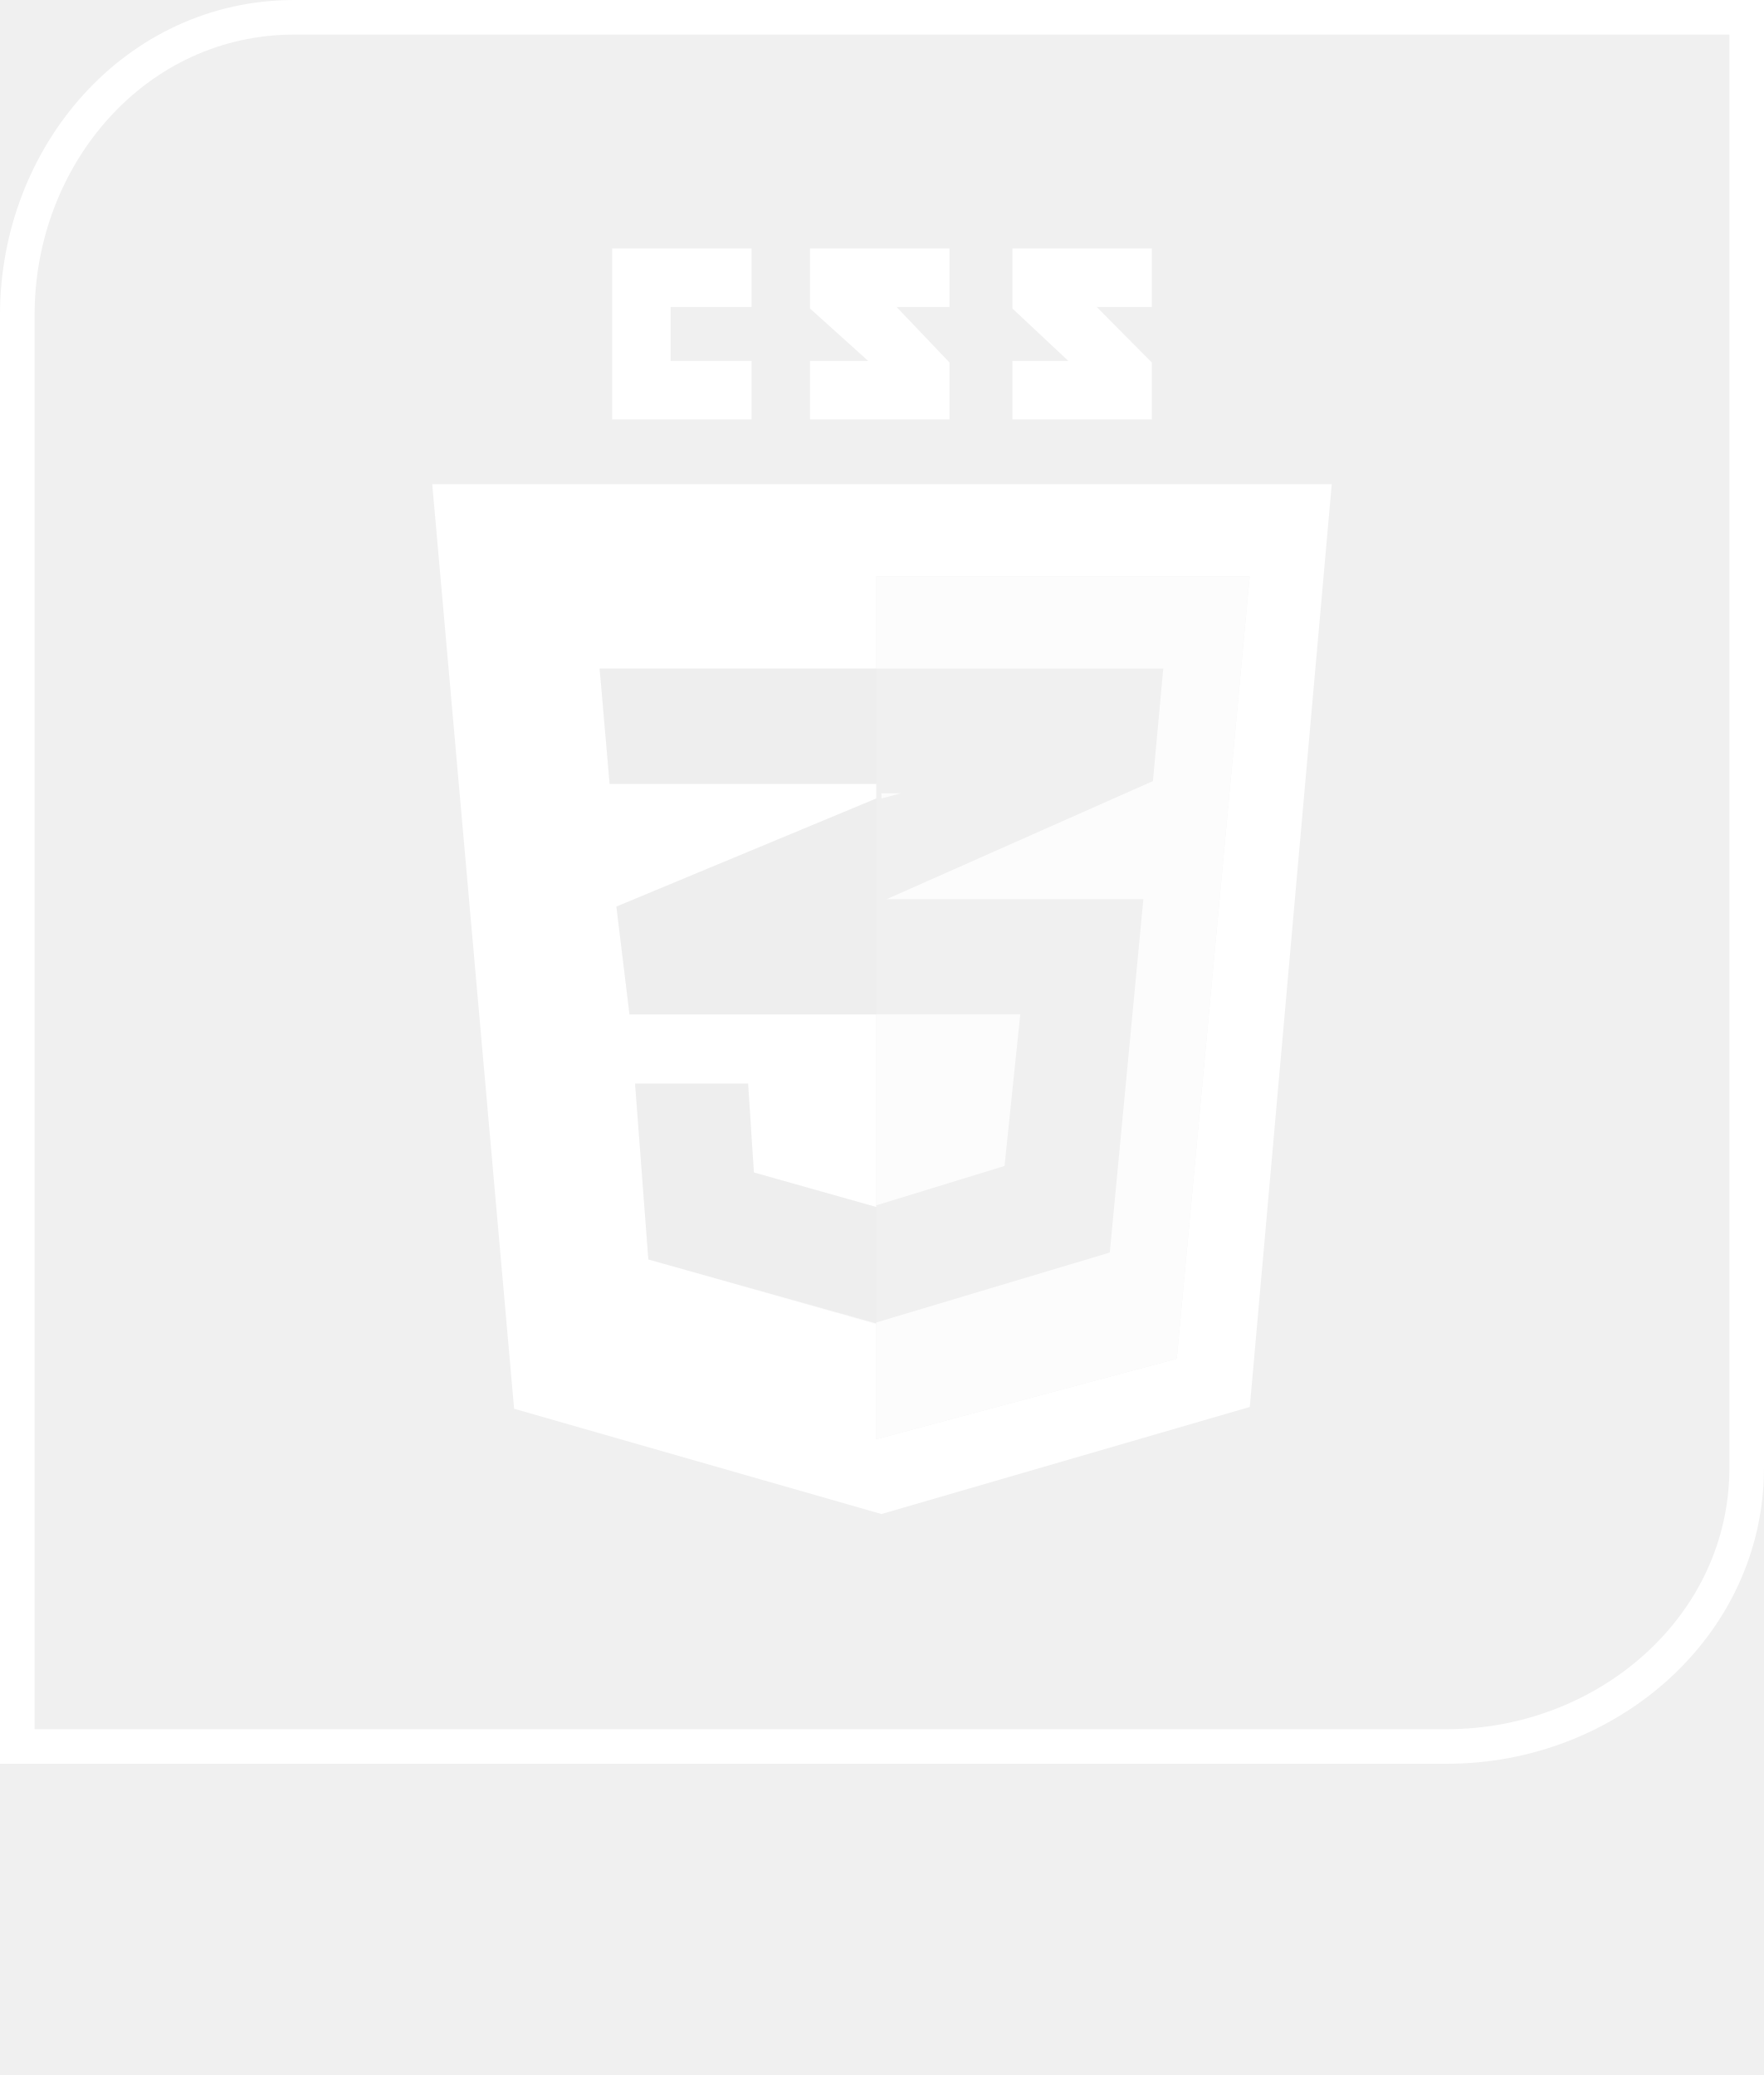
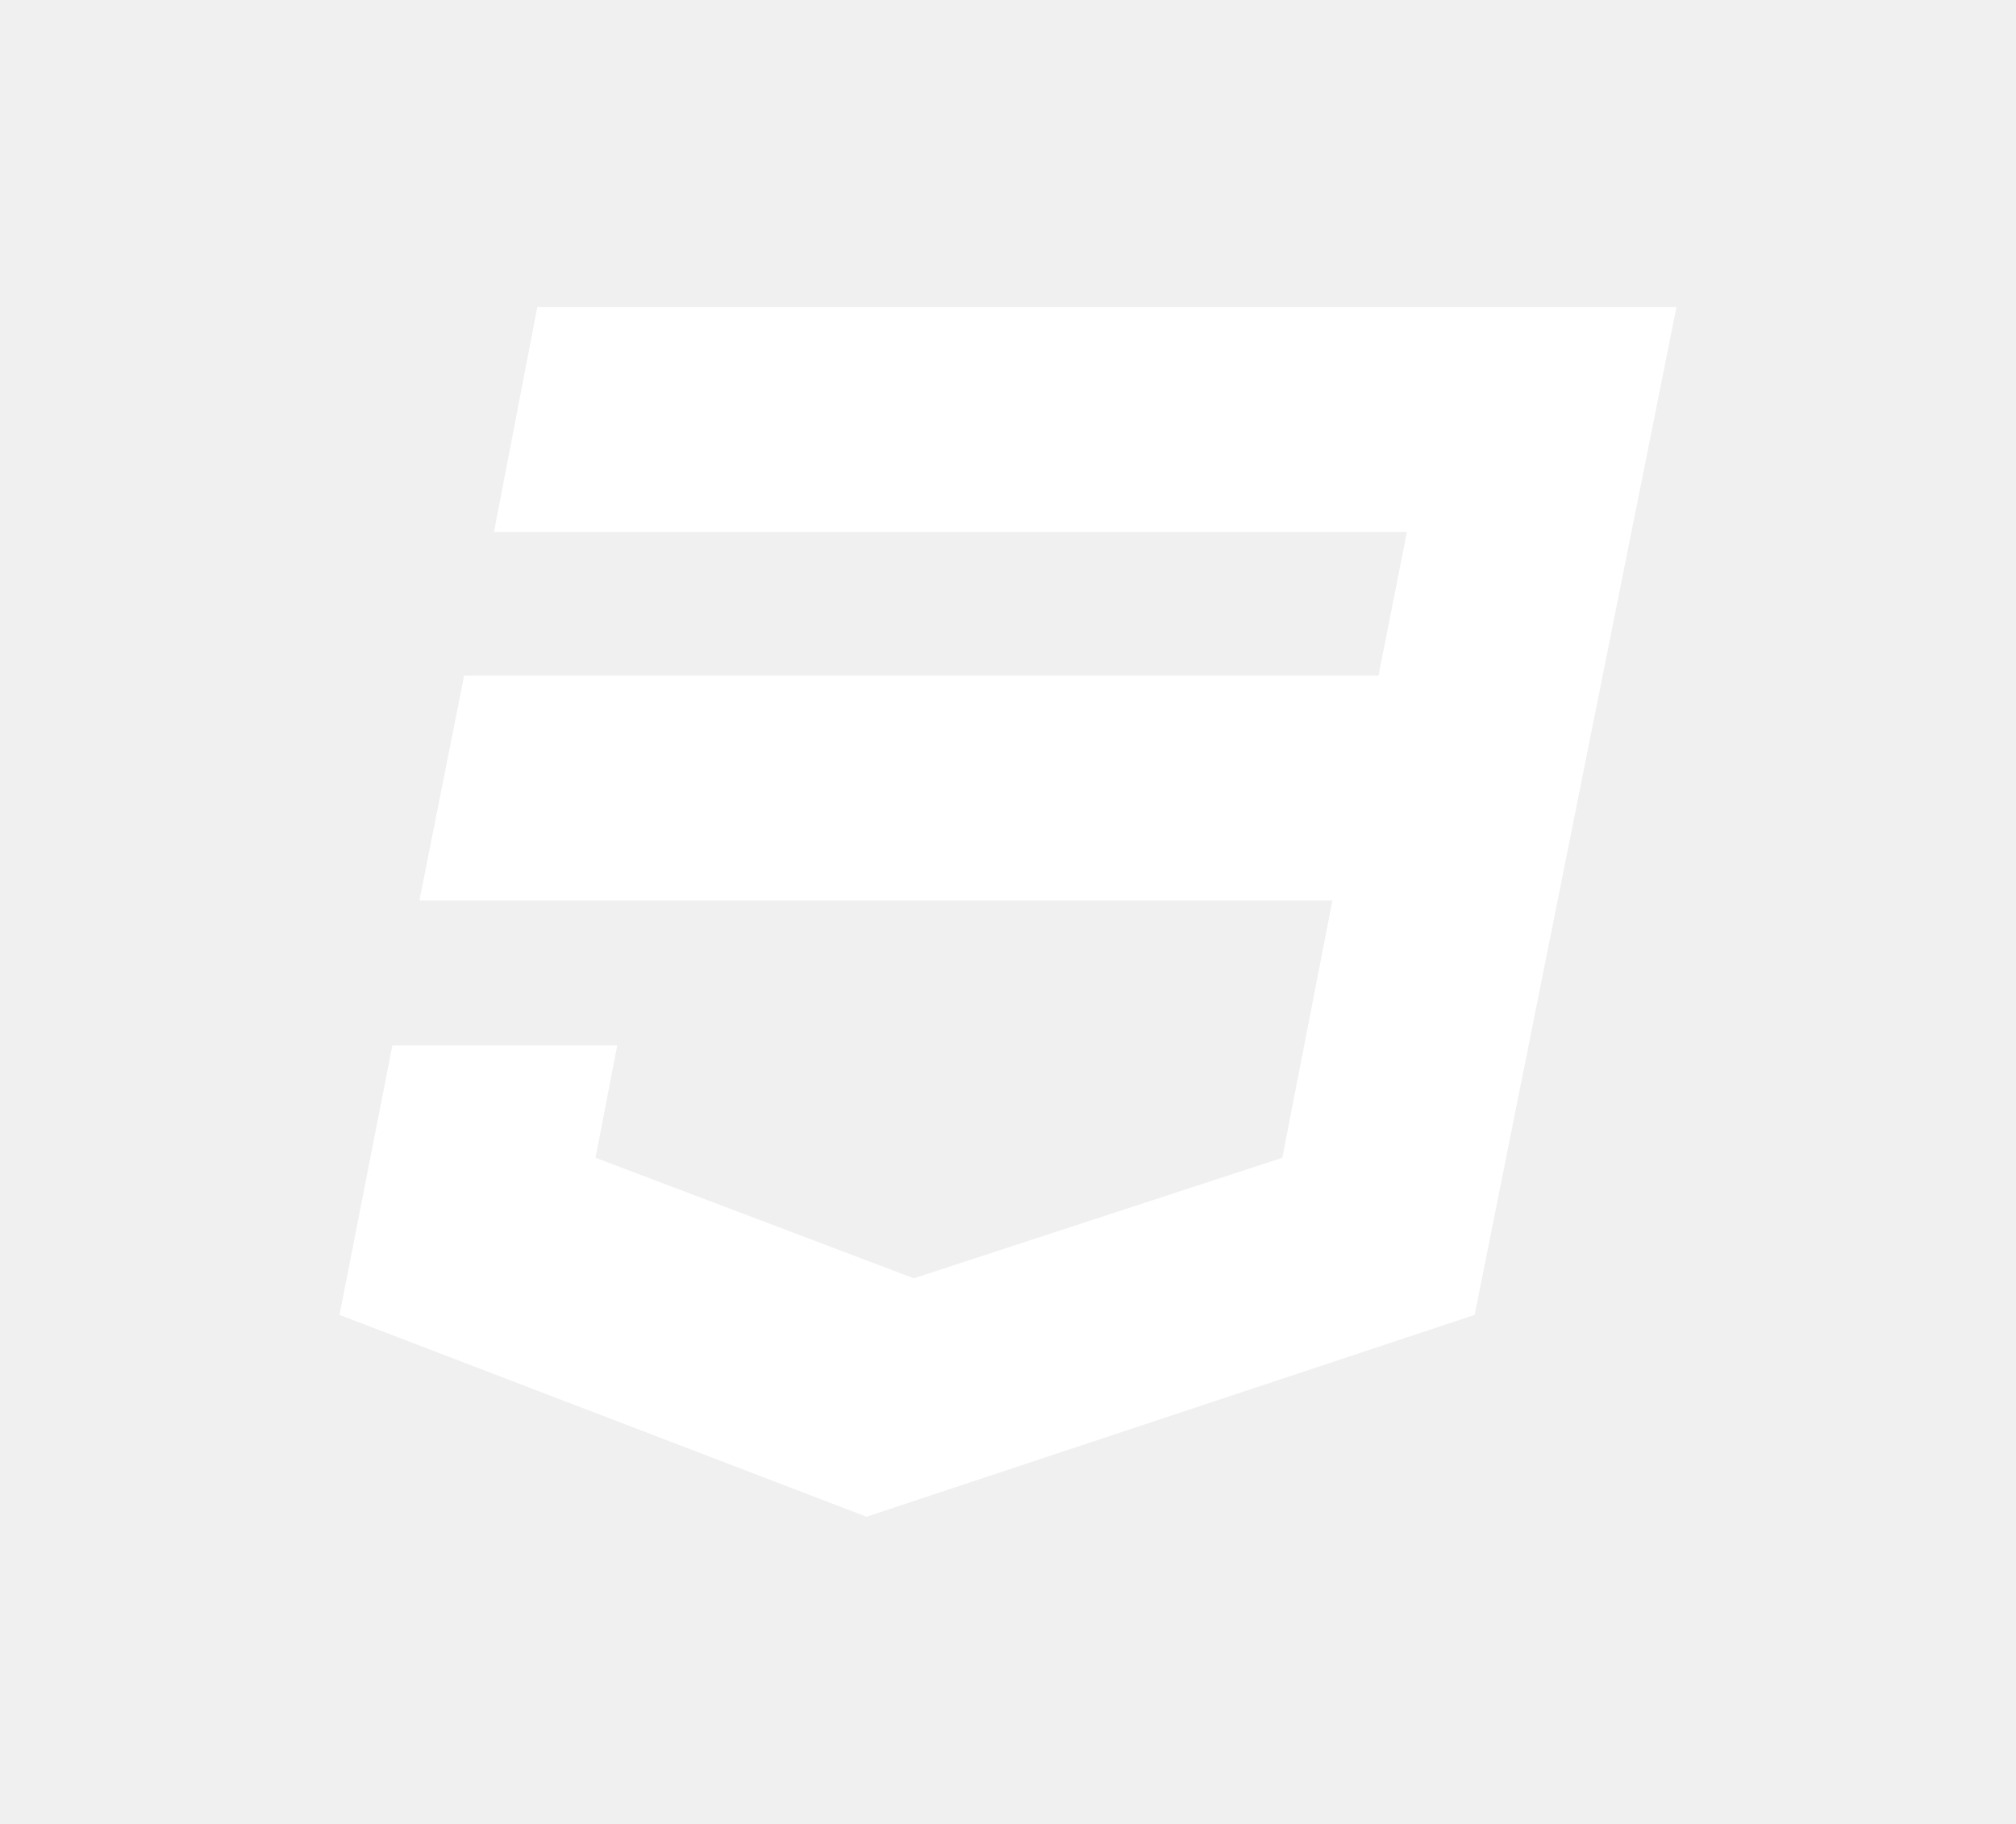
- <svg xmlns="http://www.w3.org/2000/svg" version="1.1" id="Layer_1" x="0px" y="0px" width="153px" height="180px" viewBox="0 0 153 180" enable-background="new 0 0 153 180" xml:space="preserve">
+ <svg xmlns="http://www.w3.org/2000/svg" version="1.1" id="Layer_1" x="0px" y="0px" width="100px" height="90.476px" viewBox="26.5 31.262 100 90.476" enable-background="new 26.5 31.262 100 90.476" xml:space="preserve">
  <g>
-     <path fill="none" stroke="#FFFFFF" stroke-width="3" stroke-miterlimit="10" d="M151.5,1.5v125.814   c0,13.81-12.163,24.186-25.971,24.186H1.5V27.315C1.5,13.509,11.723,1.5,25.53,1.5H151.5z" />
-     <g>
-       <g>
-         <polygon fill="#FFFFFF" points="65.188,26.629 65.188,21.559 53.095,21.559 53.095,36.382 65.188,36.382 65.188,31.312      58.166,31.312 58.166,26.629    " />
-         <polygon fill="#FFFFFF" points="82.352,21.559 70.259,21.559 70.259,26.764 75.305,31.312 70.259,31.312 70.259,36.382      82.352,36.382 82.352,31.445 77.764,26.629 82.352,26.629    " />
-         <polygon fill="#FFFFFF" points="99.904,21.559 87.813,21.559 87.813,26.764 92.664,31.312 87.813,31.312 87.813,36.382      99.904,36.382 99.904,31.445 95.123,26.629 99.904,26.629    " />
-       </g>
-       <path fill="#FFFFFF" d="M37.491,42l7.101,80.205l31.861,9.132l31.947-9.288L115.509,42H37.491z M102.066,117.866L76,124.85    v-10.135v0.09l-19.768-5.551L55.08,94h9.805l0.504,7.708L76,104.703v-0.151V88H54.599l-1.138-9.357L76,69.268V68H52.875l-0.866-10    H76v-8h32.391L102.066,117.866z" />
-       <polygon opacity="0.8" fill="#FFFFFF" enable-background="new    " points="76.449,68.815 76.449,69.268 78.141,68.815   " />
-       <g>
-         <polygon opacity="0.8" fill="#FFFFFF" enable-background="new    " points="76,50 76,58 100.895,58 99.998,67.756 76.907,78      99.17,78 96.256,108.654 76,114.723 76,124.85 102.066,117.866 108.391,50    " />
-         <polygon opacity="0.8" fill="#FFFFFF" enable-background="new    " points="88.493,88 76,88 76,104.561 87.127,101.145    " />
-       </g>
-       <g opacity="0.2">
-         <polygon fill="#E6E6E6" points="65.389,101.708 64.885,94 55.08,94 56.241,109.254 76,114.871 76,114.715 76,104.552 76,104.703         " />
-         <polygon fill="#E6E6E6" points="54.599,88 76,88 76,79.035 76,69.268 53.461,78.643    " />
-         <polygon fill="#E6E6E6" points="76.467,58 52.009,58 52.875,68 76,68 76,58    " />
-       </g>
-     </g>
+     <path fill="#FFFFFF" d="M69.48,106.5l30.167-10.013L109.658,46.5H53.151l-2.149,11.153h45.285l-1.41,7.121H49.523l-2.218,11.152   h45.288l-2.487,12.768l-18.276,5.979l-15.79-5.979l1.077-5.577H45.964l-2.623,13.371L69.48,106.5" />
  </g>
</svg>
